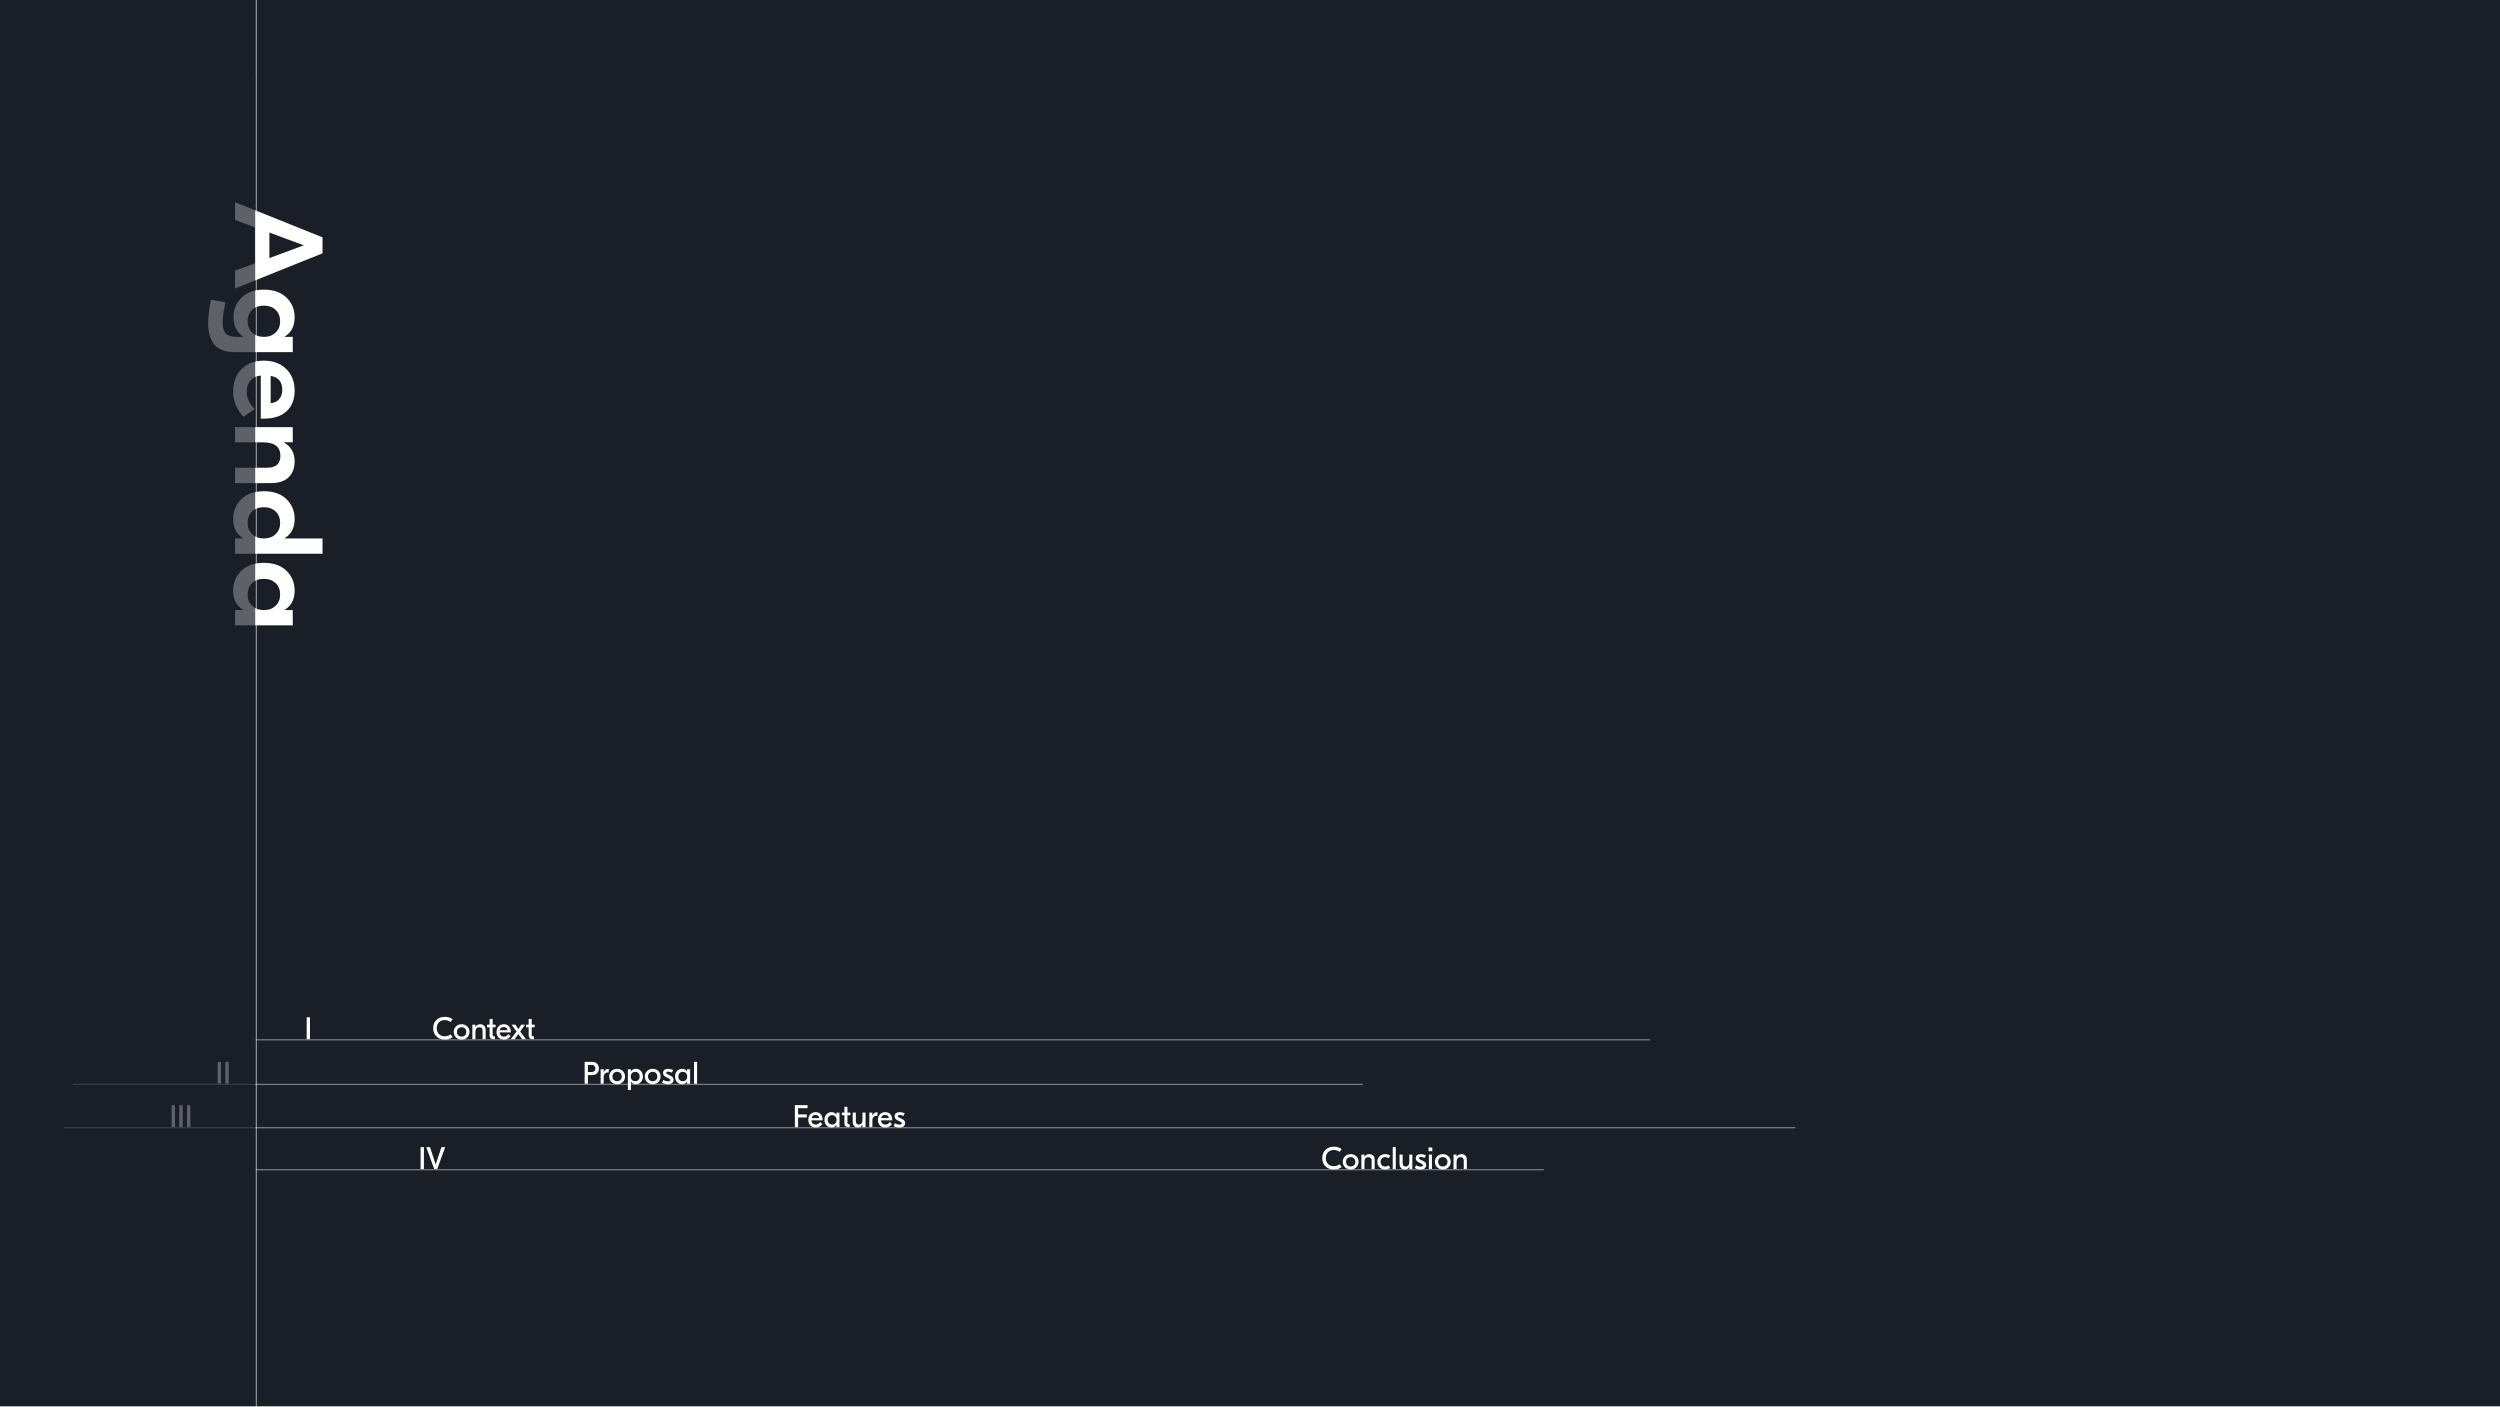
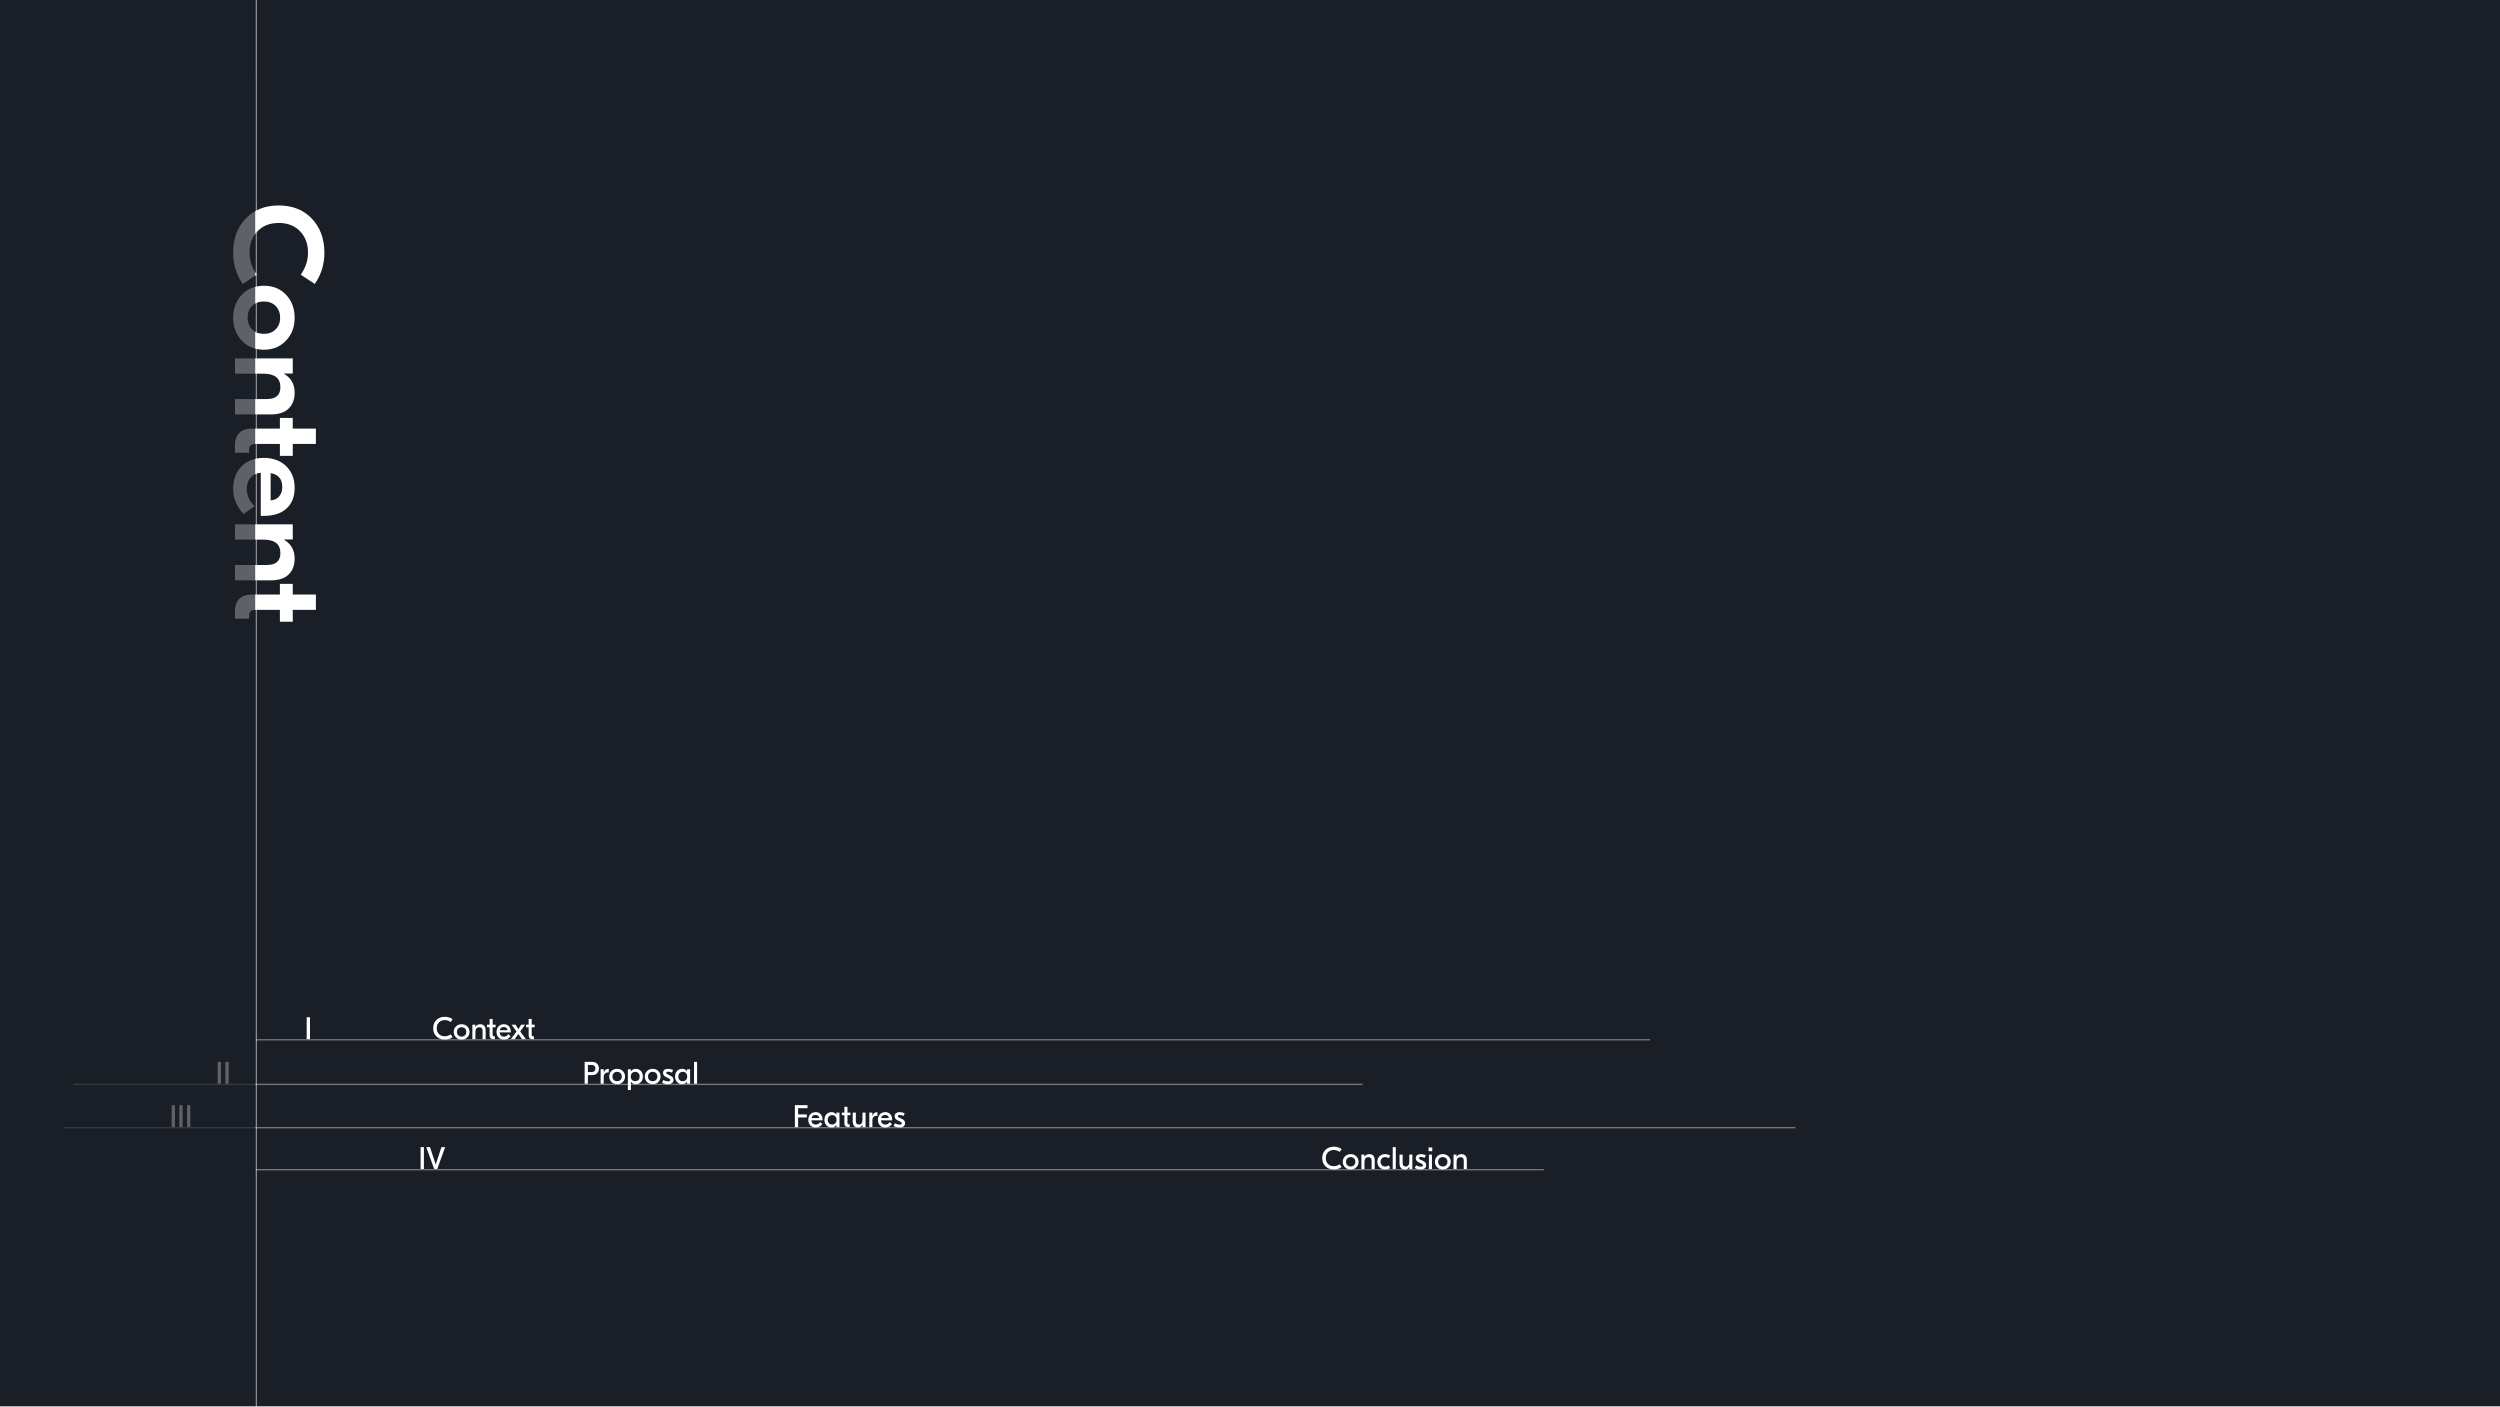
<svg xmlns="http://www.w3.org/2000/svg" width="1920" height="1080" viewBox="0 0 1920 1080" fill="none">
  <g clip-path="url(#clip0_1968_498)">
    <rect width="1920" height="1080" fill="#1A1E26" />
-     <path d="M180.492 207.896L195.756 202.232L195.756 174.584L180.492 168.92L180.492 155.288L247.692 182.264L247.692 194.552L180.492 221.528L180.492 207.896ZM206.892 178.616L206.892 198.2L233.292 188.408L206.892 178.616ZM159.852 248.17C159.852 243.37 160.556 237.354 161.964 230.122L173.196 232.234C171.724 238.378 170.988 243.53 170.988 247.69C170.988 251.722 171.852 254.57 173.58 256.234C175.244 257.898 178.252 258.73 182.604 258.73L186.732 258.73L186.732 258.538C181.804 255.21 179.34 250.25 179.34 243.658C179.34 237.578 181.42 232.522 185.58 228.49C189.74 224.458 195.436 222.442 202.668 222.442C209.964 222.442 215.724 224.458 219.948 228.49C224.172 232.586 226.284 237.674 226.284 243.754C226.284 250.538 223.724 255.466 218.604 258.538L218.604 258.73L224.844 258.73L224.844 270.442L180.492 270.442C173.004 270.378 167.692 268.426 164.556 264.586C161.42 260.746 159.852 255.274 159.852 248.17ZM193.644 237.994C191.34 240.234 190.188 243.146 190.188 246.73C190.188 250.314 191.34 253.194 193.644 255.37C195.948 257.61 198.956 258.73 202.668 258.73C206.38 258.73 209.388 257.61 211.692 255.37C213.996 253.194 215.148 250.314 215.148 246.73C215.148 243.146 213.996 240.234 211.692 237.994C209.388 235.818 206.38 234.73 202.668 234.73C198.956 234.73 195.948 235.818 193.644 237.994ZM226.284 300.022C226.284 306.806 224.204 312.086 220.044 315.862C215.948 319.638 210.124 321.526 202.572 321.526L200.268 321.526L200.268 288.406C196.876 288.726 194.22 290.006 192.3 292.246C190.444 294.55 189.516 297.43 189.516 300.886C189.516 305.686 191.532 310.102 195.564 314.134L187.02 320.086C181.708 314.326 179.052 307.926 179.052 300.886C179.052 293.654 181.196 287.862 185.484 283.51C189.772 279.158 195.468 276.982 202.572 276.982C209.676 276.982 215.404 279.094 219.756 283.318C224.108 287.542 226.284 293.11 226.284 300.022ZM216.78 299.446C216.78 293.238 213.804 289.654 207.852 288.694L207.852 309.622C210.668 309.43 212.844 308.406 214.38 306.55C215.98 304.758 216.78 302.39 216.78 299.446ZM226.284 354.327C226.284 359.447 224.748 363.511 221.676 366.519C218.668 369.527 214.06 371.031 207.852 371.031L180.492 371.031L180.492 359.223L205.068 359.223C211.916 359.223 215.34 356.183 215.34 350.103C215.34 343.191 210.956 339.735 202.188 339.735L180.492 339.735L180.492 328.023L224.844 328.023L224.844 339.639L218.124 339.639L218.124 339.831C223.564 343.031 226.284 347.863 226.284 354.327ZM179.052 398.562C179.052 392.482 181.164 387.394 185.388 383.298C189.612 379.266 195.372 377.25 202.668 377.25C209.964 377.25 215.724 379.266 219.948 383.298C224.172 387.394 226.284 392.482 226.284 398.562C226.284 405.346 223.724 410.274 218.604 413.346L218.604 413.538L247.692 413.538L247.692 425.25L180.492 425.25L180.492 413.538L186.732 413.538L186.732 413.346C181.612 410.274 179.052 405.346 179.052 398.562ZM193.644 392.802C191.34 395.042 190.188 397.954 190.188 401.538C190.188 405.122 191.34 408.002 193.644 410.178C195.948 412.418 198.956 413.538 202.668 413.538C206.38 413.538 209.388 412.418 211.692 410.178C213.996 408.002 215.148 405.122 215.148 401.538C215.148 397.954 213.996 395.042 211.692 392.802C209.388 390.626 206.38 389.538 202.668 389.538C198.956 389.538 195.948 390.626 193.644 392.802ZM179.052 453.571C179.052 447.491 181.164 442.403 185.388 438.307C189.612 434.275 195.372 432.259 202.668 432.259C209.964 432.259 215.724 434.275 219.948 438.307C224.172 442.403 226.284 447.491 226.284 453.571C226.284 460.355 223.724 465.283 218.604 468.355L218.604 468.547L224.844 468.547L224.844 480.259L180.492 480.259L180.492 468.547L186.732 468.547L186.732 468.355C181.612 465.283 179.052 460.355 179.052 453.571ZM193.644 447.811C191.34 450.051 190.188 452.963 190.188 456.547C190.188 460.131 191.34 463.011 193.644 465.187C195.948 467.427 198.956 468.547 202.668 468.547C206.38 468.547 209.388 467.427 211.692 465.187C213.996 463.011 215.148 460.131 215.148 456.547C215.148 452.963 213.996 450.051 211.692 447.811C209.388 445.635 206.38 444.547 202.668 444.547C198.956 444.547 195.948 445.635 193.644 447.811Z" fill="white" />
+     <path d="M179.052 194.072C179.052 183.384 182.252 174.648 188.652 167.864C195.116 161.144 203.596 157.784 214.092 157.784C224.588 157.784 233.036 161.144 239.436 167.864C245.9 174.648 249.132 183.384 249.132 194.072C249.132 203.032 246.668 211.032 241.74 218.072L230.988 210.968C234.7 205.656 236.556 199.992 236.556 193.976C236.556 187.32 234.508 181.848 230.412 177.56C226.316 173.336 220.876 171.224 214.092 171.224C207.308 171.224 201.868 173.336 197.772 177.56C193.676 181.848 191.628 187.32 191.628 193.976C191.628 199.992 193.484 205.656 197.196 210.968L186.444 218.072C181.516 211.032 179.052 203.032 179.052 194.072ZM219.66 226.354C224.076 231.026 226.284 236.914 226.284 244.018C226.284 251.122 224.076 256.978 219.66 261.586C215.244 266.258 209.58 268.594 202.668 268.594C195.756 268.594 190.092 266.258 185.676 261.586C181.26 256.978 179.052 251.122 179.052 244.018C179.052 236.914 181.26 231.026 185.676 226.354C190.092 221.746 195.756 219.442 202.668 219.442C209.58 219.442 215.244 221.746 219.66 226.354ZM211.692 252.946C213.996 250.642 215.148 247.666 215.148 244.018C215.148 240.37 213.996 237.362 211.692 234.994C209.452 232.69 206.444 231.538 202.668 231.538C198.892 231.538 195.852 232.69 193.548 234.994C191.308 237.362 190.188 240.37 190.188 244.018C190.188 247.666 191.308 250.642 193.548 252.946C195.852 255.25 198.892 256.402 202.668 256.402C206.444 256.402 209.452 255.25 211.692 252.946ZM226.284 301.568C226.284 306.688 224.748 310.752 221.676 313.76C218.668 316.768 214.06 318.272 207.852 318.272L180.492 318.272L180.492 306.464L205.068 306.464C211.916 306.464 215.34 303.424 215.34 297.344C215.34 290.432 210.956 286.976 202.188 286.976L180.492 286.976L180.492 275.264L224.844 275.264L224.844 286.88L218.124 286.88L218.124 287.072C223.564 290.272 226.284 295.104 226.284 301.568ZM214.956 350.081L214.956 340.961L196.332 340.961C194.54 340.961 193.26 341.313 192.492 342.017C191.724 342.721 191.34 343.937 191.34 345.665L191.34 347.681L180.396 347.681L180.396 342.497C180.396 338.209 181.484 334.913 183.66 332.609C185.9 330.305 189.196 329.153 193.548 329.153L214.956 329.153L214.956 320.993L224.844 320.993L224.844 329.153L242.604 329.153L242.604 340.961L224.844 340.961L224.844 350.081L214.956 350.081ZM226.284 374.696C226.284 381.48 224.204 386.76 220.044 390.536C215.948 394.312 210.124 396.2 202.572 396.2L200.268 396.2L200.268 363.08C196.876 363.4 194.22 364.68 192.3 366.92C190.444 369.224 189.516 372.104 189.516 375.56C189.516 380.36 191.532 384.776 195.564 388.808L187.02 394.76C181.708 389 179.052 382.6 179.052 375.56C179.052 368.328 181.196 362.536 185.484 358.184C189.772 353.832 195.468 351.656 202.572 351.656C209.676 351.656 215.404 353.768 219.756 357.992C224.108 362.216 226.284 367.784 226.284 374.696ZM216.78 374.12C216.78 367.912 213.804 364.328 207.852 363.368L207.852 384.296C210.668 384.104 212.844 383.08 214.38 381.224C215.98 379.432 216.78 377.064 216.78 374.12ZM226.284 429C226.284 434.12 224.748 438.184 221.676 441.192C218.668 444.2 214.06 445.704 207.852 445.704L180.492 445.704L180.492 433.896L205.068 433.896C211.916 433.896 215.34 430.856 215.34 424.776C215.34 417.864 210.956 414.408 202.188 414.408L180.492 414.408L180.492 402.696L224.844 402.696L224.844 414.312L218.124 414.312L218.124 414.504C223.564 417.704 226.284 422.536 226.284 429ZM214.956 477.513L214.956 468.393L196.332 468.393C194.54 468.393 193.26 468.745 192.492 469.449C191.724 470.153 191.34 471.369 191.34 473.097L191.34 475.113L180.396 475.113L180.396 469.929C180.396 465.641 181.484 462.345 183.66 460.041C185.9 457.737 189.196 456.585 193.548 456.585L214.956 456.585L214.956 448.425L224.844 448.425L224.844 456.585L242.604 456.585L242.604 468.393L224.844 468.393L224.844 477.513L214.956 477.513Z" fill="white" />
    <path d="M341.683 798.415C339.011 798.415 336.843 797.607 335.179 795.991C333.515 794.375 332.683 792.263 332.683 789.655C332.683 787.047 333.515 784.935 335.179 783.319C336.843 781.703 339.011 780.895 341.683 780.895C343.923 780.895 345.899 781.511 347.611 782.743L346.075 784.927C344.715 783.935 343.219 783.439 341.587 783.439C339.795 783.439 338.315 784.007 337.147 785.143C335.995 786.279 335.419 787.783 335.419 789.655C335.419 791.527 335.995 793.031 337.147 794.167C338.315 795.303 339.795 795.871 341.587 795.871C343.219 795.871 344.715 795.375 346.075 794.383L347.611 796.567C345.899 797.799 343.923 798.415 341.683 798.415ZM350.181 788.287C351.333 787.167 352.781 786.607 354.525 786.607C356.269 786.607 357.717 787.167 358.869 788.287C360.021 789.407 360.597 790.815 360.597 792.511C360.597 794.207 360.021 795.615 358.869 796.735C357.717 797.855 356.269 798.415 354.525 798.415C352.781 798.415 351.333 797.855 350.181 796.735C349.029 795.615 348.453 794.207 348.453 792.511C348.453 790.815 349.029 789.407 350.181 788.287ZM357.093 789.895C356.437 789.239 355.581 788.911 354.525 788.911C353.469 788.911 352.605 789.239 351.933 789.895C351.277 790.551 350.949 791.423 350.949 792.511C350.949 793.599 351.277 794.471 351.933 795.127C352.605 795.783 353.469 796.111 354.525 796.111C355.581 796.111 356.437 795.783 357.093 795.127C357.765 794.471 358.101 793.599 358.101 792.511C358.101 791.423 357.765 790.551 357.093 789.895ZM368.791 786.607C370.071 786.607 371.087 786.983 371.839 787.735C372.591 788.471 372.967 789.639 372.967 791.239V798.055H370.615V791.647C370.615 789.855 369.767 788.959 368.071 788.959C366.103 788.959 365.119 790.223 365.119 792.751V798.055H362.767V786.967H365.119V788.647H365.167C365.935 787.287 367.143 786.607 368.791 786.607ZM380.615 788.959H378.359V794.767C378.359 795.535 378.743 795.919 379.511 795.919H380.087V798.079H379.007C378.031 798.079 377.287 797.831 376.775 797.335C376.263 796.839 376.007 796.135 376.007 795.223V788.959H374.039V786.967H376.007V782.527H378.359V786.967H380.615V788.959ZM387 786.607C388.664 786.607 389.96 787.143 390.888 788.215C391.832 789.271 392.304 790.703 392.304 792.511V792.895H383.712C383.76 793.871 384.088 794.663 384.696 795.271C385.32 795.863 386.112 796.159 387.072 796.159C388.384 796.159 389.52 795.511 390.48 794.215L392.136 795.775C390.856 797.535 389.184 798.415 387.12 798.415C385.36 798.415 383.952 797.879 382.896 796.807C381.856 795.719 381.336 794.295 381.336 792.535C381.336 790.807 381.84 789.391 382.848 788.287C383.872 787.167 385.256 786.607 387 786.607ZM386.856 788.767C386.04 788.767 385.368 788.975 384.84 789.391C384.312 789.807 383.976 790.407 383.832 791.191H389.76C389.712 790.423 389.424 789.831 388.896 789.415C388.384 788.983 387.704 788.767 386.856 788.767ZM400.907 798.055L398.099 794.071L395.291 798.055H392.291L396.683 792.223L392.915 786.967H395.939L398.099 790.423L400.259 786.967H403.283L399.515 792.223L403.907 798.055H400.907ZM410.615 788.959H408.359V794.767C408.359 795.535 408.743 795.919 409.511 795.919H410.087V798.079H409.007C408.031 798.079 407.287 797.831 406.775 797.335C406.263 796.839 406.007 796.135 406.007 795.223V788.959H404.039V786.967H406.007V782.527H408.359V786.967H410.615V788.959Z" fill="white" />
    <path d="M238.067 781.255V798.055H235.523V781.255H238.067Z" fill="white" />
    <path d="M454.747 815.508C456.379 815.508 457.651 815.988 458.563 816.948C459.491 817.892 459.955 819.108 459.955 820.596C459.955 822.084 459.491 823.308 458.563 824.268C457.635 825.212 456.363 825.684 454.747 825.684H451.507V832.308H449.011V815.508H454.747ZM454.411 823.332C455.291 823.332 455.987 823.1 456.499 822.636C457.011 822.156 457.267 821.476 457.267 820.596C457.267 819.716 457.011 819.044 456.499 818.58C455.987 818.1 455.291 817.86 454.411 817.86H451.507V823.332H454.411ZM467.527 820.884V823.644H467.167C465.999 823.644 465.119 823.948 464.527 824.556C463.935 825.148 463.639 826.092 463.639 827.388V832.308H461.287V821.22H463.639V823.644H463.687C463.959 822.796 464.407 822.124 465.031 821.628C465.671 821.132 466.447 820.884 467.359 820.884H467.527ZM469.607 822.54C470.759 821.42 472.207 820.86 473.951 820.86C475.695 820.86 477.143 821.42 478.295 822.54C479.447 823.66 480.023 825.068 480.023 826.764C480.023 828.46 479.447 829.868 478.295 830.988C477.143 832.108 475.695 832.668 473.951 832.668C472.207 832.668 470.759 832.108 469.607 830.988C468.455 829.868 467.879 828.46 467.879 826.764C467.879 825.068 468.455 823.66 469.607 822.54ZM476.519 824.148C475.863 823.492 475.007 823.164 473.951 823.164C472.895 823.164 472.031 823.492 471.359 824.148C470.703 824.804 470.375 825.676 470.375 826.764C470.375 827.852 470.703 828.724 471.359 829.38C472.031 830.036 472.895 830.364 473.951 830.364C475.007 830.364 475.863 830.036 476.519 829.38C477.191 828.724 477.527 827.852 477.527 826.764C477.527 825.676 477.191 824.804 476.519 824.148ZM482.193 837.108V821.22H484.545V822.852H484.593C485.361 821.524 486.609 820.86 488.337 820.86C489.857 820.86 491.137 821.396 492.177 822.468C493.217 823.54 493.737 824.972 493.737 826.764C493.737 828.556 493.217 829.988 492.177 831.06C491.137 832.132 489.857 832.668 488.337 832.668C486.609 832.668 485.361 832.004 484.593 830.676H484.545V837.108H482.193ZM485.361 829.38C485.985 830.036 486.809 830.364 487.833 830.364C488.857 830.364 489.681 830.036 490.305 829.38C490.929 828.708 491.241 827.836 491.241 826.764C491.241 825.692 490.929 824.828 490.305 824.172C489.681 823.5 488.857 823.164 487.833 823.164C486.809 823.164 485.985 823.5 485.361 824.172C484.737 824.828 484.425 825.692 484.425 826.764C484.425 827.836 484.737 828.708 485.361 829.38ZM496.912 822.54C498.064 821.42 499.512 820.86 501.256 820.86C503 820.86 504.448 821.42 505.6 822.54C506.752 823.66 507.328 825.068 507.328 826.764C507.328 828.46 506.752 829.868 505.6 830.988C504.448 832.108 503 832.668 501.256 832.668C499.512 832.668 498.064 832.108 496.912 830.988C495.76 829.868 495.184 828.46 495.184 826.764C495.184 825.068 495.76 823.66 496.912 822.54ZM503.824 824.148C503.168 823.492 502.312 823.164 501.256 823.164C500.2 823.164 499.336 823.492 498.664 824.148C498.008 824.804 497.68 825.676 497.68 826.764C497.68 827.852 498.008 828.724 498.664 829.38C499.336 830.036 500.2 830.364 501.256 830.364C502.312 830.364 503.168 830.036 503.824 829.38C504.496 828.724 504.832 827.852 504.832 826.764C504.832 825.676 504.496 824.804 503.824 824.148ZM512.93 832.668C511.266 832.668 509.762 832.276 508.418 831.492L509.474 829.404C510.69 830.108 511.866 830.46 513.002 830.46C514.154 830.46 514.73 830.116 514.73 829.428C514.73 828.98 514.338 828.564 513.554 828.18L511.538 827.196C509.986 826.46 509.21 825.396 509.21 824.004C509.21 822.996 509.554 822.22 510.242 821.676C510.946 821.132 511.914 820.86 513.146 820.86C514.426 820.86 515.706 821.148 516.986 821.724L516.026 823.764C514.906 823.284 513.922 823.044 513.074 823.044C512.162 823.044 511.706 823.324 511.706 823.884C511.706 824.156 511.794 824.388 511.97 824.58C512.162 824.772 512.498 824.98 512.978 825.204L515.042 826.188C516.514 826.876 517.25 827.916 517.25 829.308C517.25 830.412 516.858 831.252 516.074 831.828C515.306 832.388 514.258 832.668 512.93 832.668ZM523.857 832.668C522.337 832.668 521.057 832.132 520.017 831.06C518.977 829.988 518.457 828.556 518.457 826.764C518.457 824.972 518.977 823.54 520.017 822.468C521.057 821.396 522.337 820.86 523.857 820.86C525.585 820.86 526.833 821.524 527.601 822.852H527.649V821.22H530.001V832.308H527.649V830.676H527.601C526.833 832.004 525.585 832.668 523.857 832.668ZM521.889 829.38C522.513 830.036 523.337 830.364 524.361 830.364C525.385 830.364 526.209 830.036 526.833 829.38C527.457 828.708 527.769 827.836 527.769 826.764C527.769 825.692 527.457 824.828 526.833 824.172C526.209 823.5 525.385 823.164 524.361 823.164C523.337 823.164 522.513 823.5 521.889 824.172C521.265 824.828 520.953 825.692 520.953 826.764C520.953 827.836 521.265 828.708 521.889 829.38ZM535.36 815.508V832.308H533.008V815.508H535.36Z" fill="white" />
    <path d="M169.716 815.508V832.308H167.172V815.508H169.716ZM175.622 815.508V832.308H173.078V815.508H175.622Z" fill="white" />
    <path d="M620.18 851.114H612.956V855.842H619.628V858.194H612.956V865.562H610.46V848.762H620.18V851.114ZM626.437 854.114C628.101 854.114 629.397 854.65 630.325 855.722C631.269 856.778 631.741 858.21 631.741 860.018V860.402H623.149C623.197 861.378 623.525 862.17 624.133 862.778C624.757 863.37 625.549 863.666 626.509 863.666C627.821 863.666 628.957 863.018 629.917 861.722L631.573 863.282C630.293 865.042 628.621 865.922 626.557 865.922C624.797 865.922 623.389 865.386 622.333 864.314C621.293 863.226 620.773 861.802 620.773 860.042C620.773 858.314 621.277 856.898 622.285 855.794C623.309 854.674 624.693 854.114 626.437 854.114ZM626.293 856.274C625.477 856.274 624.805 856.482 624.277 856.898C623.749 857.314 623.413 857.914 623.269 858.698H629.197C629.149 857.93 628.861 857.338 628.333 856.922C627.821 856.49 627.141 856.274 626.293 856.274ZM638.572 865.922C637.052 865.922 635.772 865.386 634.732 864.314C633.692 863.242 633.172 861.81 633.172 860.018C633.172 858.226 633.692 856.794 634.732 855.722C635.772 854.65 637.052 854.114 638.572 854.114C640.3 854.114 641.548 854.778 642.316 856.106H642.364V854.474H644.716V865.562H642.364V863.93H642.316C641.548 865.258 640.3 865.922 638.572 865.922ZM636.604 862.634C637.228 863.29 638.052 863.618 639.076 863.618C640.1 863.618 640.924 863.29 641.548 862.634C642.172 861.962 642.484 861.09 642.484 860.018C642.484 858.946 642.172 858.082 641.548 857.426C640.924 856.754 640.1 856.418 639.076 856.418C638.052 856.418 637.228 856.754 636.604 857.426C635.98 858.082 635.668 858.946 635.668 860.018C635.668 861.09 635.98 861.962 636.604 862.634ZM653.099 856.466H650.843V862.274C650.843 863.042 651.227 863.426 651.995 863.426H652.571V865.586H651.491C650.515 865.586 649.771 865.338 649.259 864.842C648.747 864.346 648.491 863.642 648.491 862.73V856.466H646.523V854.474H648.491V850.034H650.843V854.474H653.099V856.466ZM658.945 865.922C657.761 865.922 656.785 865.538 656.017 864.77C655.265 863.986 654.889 862.794 654.889 861.194V854.474H657.289V860.954C657.289 861.85 657.489 862.522 657.889 862.97C658.305 863.418 658.881 863.642 659.617 863.642C661.473 863.642 662.401 862.354 662.401 859.778V854.474H664.753V865.562H662.401V863.882H662.353C661.681 865.242 660.545 865.922 658.945 865.922ZM673.882 854.138V856.898H673.522C672.354 856.898 671.474 857.202 670.882 857.81C670.29 858.402 669.994 859.346 669.994 860.642V865.562H667.642V854.474H669.994V856.898H670.042C670.314 856.05 670.762 855.378 671.386 854.882C672.026 854.386 672.802 854.138 673.714 854.138H673.882ZM679.898 854.114C681.562 854.114 682.858 854.65 683.786 855.722C684.73 856.778 685.202 858.21 685.202 860.018V860.402H676.61C676.658 861.378 676.986 862.17 677.594 862.778C678.218 863.37 679.01 863.666 679.97 863.666C681.282 863.666 682.418 863.018 683.378 861.722L685.034 863.282C683.754 865.042 682.082 865.922 680.018 865.922C678.258 865.922 676.85 865.386 675.794 864.314C674.754 863.226 674.234 861.802 674.234 860.042C674.234 858.314 674.738 856.898 675.746 855.794C676.77 854.674 678.154 854.114 679.898 854.114ZM679.754 856.274C678.938 856.274 678.266 856.482 677.738 856.898C677.21 857.314 676.874 857.914 676.73 858.698H682.658C682.61 857.93 682.322 857.338 681.794 856.922C681.282 856.49 680.602 856.274 679.754 856.274ZM690.785 865.922C689.121 865.922 687.617 865.53 686.273 864.746L687.329 862.658C688.545 863.362 689.721 863.714 690.857 863.714C692.009 863.714 692.585 863.37 692.585 862.682C692.585 862.234 692.193 861.818 691.409 861.434L689.393 860.45C687.841 859.714 687.065 858.65 687.065 857.258C687.065 856.25 687.409 855.474 688.097 854.93C688.801 854.386 689.769 854.114 691.001 854.114C692.281 854.114 693.561 854.402 694.841 854.978L693.881 857.018C692.761 856.538 691.777 856.298 690.929 856.298C690.017 856.298 689.561 856.578 689.561 857.138C689.561 857.41 689.649 857.642 689.825 857.834C690.017 858.026 690.353 858.234 690.833 858.458L692.897 859.442C694.369 860.13 695.105 861.17 695.105 862.562C695.105 863.666 694.713 864.506 693.929 865.082C693.161 865.642 692.113 865.922 690.785 865.922Z" fill="white" />
    <path d="M134.363 848.762V865.562H131.819V848.762H134.363ZM140.269 848.762V865.562H137.725V848.762H140.269ZM146.175 848.762V865.562H143.631V848.762H146.175Z" fill="white" />
    <path d="M1024.47 898.174C1021.8 898.174 1019.63 897.366 1017.97 895.75C1016.31 894.134 1015.47 892.022 1015.47 889.414C1015.47 886.806 1016.31 884.694 1017.97 883.078C1019.63 881.462 1021.8 880.654 1024.47 880.654C1026.71 880.654 1028.69 881.27 1030.4 882.502L1028.87 884.686C1027.51 883.694 1026.01 883.198 1024.38 883.198C1022.59 883.198 1021.11 883.766 1019.94 884.902C1018.79 886.038 1018.21 887.542 1018.21 889.414C1018.21 891.286 1018.79 892.79 1019.94 893.926C1021.11 895.062 1022.59 895.63 1024.38 895.63C1026.01 895.63 1027.51 895.134 1028.87 894.142L1030.4 896.326C1028.69 897.558 1026.71 898.174 1024.47 898.174ZM1032.97 888.046C1034.12 886.926 1035.57 886.366 1037.32 886.366C1039.06 886.366 1040.51 886.926 1041.66 888.046C1042.81 889.166 1043.39 890.574 1043.39 892.27C1043.39 893.966 1042.81 895.374 1041.66 896.494C1040.51 897.614 1039.06 898.174 1037.32 898.174C1035.57 898.174 1034.12 897.614 1032.97 896.494C1031.82 895.374 1031.24 893.966 1031.24 892.27C1031.24 890.574 1031.82 889.166 1032.97 888.046ZM1039.88 889.654C1039.23 888.998 1038.37 888.67 1037.32 888.67C1036.26 888.67 1035.4 888.998 1034.72 889.654C1034.07 890.31 1033.74 891.182 1033.74 892.27C1033.74 893.358 1034.07 894.23 1034.72 894.886C1035.4 895.542 1036.26 895.87 1037.32 895.87C1038.37 895.87 1039.23 895.542 1039.88 894.886C1040.56 894.23 1040.89 893.358 1040.89 892.27C1040.89 891.182 1040.56 890.31 1039.88 889.654ZM1051.58 886.366C1052.86 886.366 1053.88 886.742 1054.63 887.494C1055.38 888.23 1055.76 889.398 1055.76 890.998V897.814H1053.41V891.406C1053.41 889.614 1052.56 888.718 1050.86 888.718C1048.89 888.718 1047.91 889.982 1047.91 892.51V897.814H1045.56V886.726H1047.91V888.406H1047.96C1048.73 887.046 1049.93 886.366 1051.58 886.366ZM1063.89 898.174C1062.1 898.174 1060.64 897.63 1059.5 896.542C1058.37 895.454 1057.8 894.03 1057.8 892.27C1057.8 890.51 1058.37 889.086 1059.5 887.998C1060.64 886.91 1062.1 886.366 1063.89 886.366C1065.29 886.366 1066.55 886.742 1067.69 887.494L1066.58 889.486C1065.69 888.926 1064.77 888.646 1063.82 888.646C1062.77 888.646 1061.91 888.99 1061.25 889.678C1060.61 890.35 1060.29 891.214 1060.29 892.27C1060.29 893.326 1060.61 894.198 1061.25 894.886C1061.91 895.558 1062.77 895.894 1063.82 895.894C1064.77 895.894 1065.69 895.614 1066.58 895.054L1067.69 897.046C1066.55 897.798 1065.29 898.174 1063.89 898.174ZM1071.96 881.014V897.814H1069.61V881.014H1071.96ZM1078.88 898.174C1077.7 898.174 1076.72 897.79 1075.96 897.022C1075.2 896.238 1074.83 895.046 1074.83 893.446V886.726H1077.23V893.206C1077.23 894.102 1077.43 894.774 1077.83 895.222C1078.24 895.67 1078.82 895.894 1079.56 895.894C1081.41 895.894 1082.34 894.606 1082.34 892.03V886.726H1084.69V897.814H1082.34V896.134H1082.29C1081.62 897.494 1080.48 898.174 1078.88 898.174ZM1091.01 898.174C1089.35 898.174 1087.85 897.782 1086.5 896.998L1087.56 894.91C1088.77 895.614 1089.95 895.966 1091.09 895.966C1092.24 895.966 1092.81 895.622 1092.81 894.934C1092.81 894.486 1092.42 894.07 1091.64 893.686L1089.62 892.702C1088.07 891.966 1087.29 890.902 1087.29 889.51C1087.29 888.502 1087.64 887.726 1088.33 887.182C1089.03 886.638 1090 886.366 1091.23 886.366C1092.51 886.366 1093.79 886.654 1095.07 887.23L1094.11 889.27C1092.99 888.79 1092.01 888.55 1091.16 888.55C1090.25 888.55 1089.79 888.83 1089.79 889.39C1089.79 889.662 1089.88 889.894 1090.05 890.086C1090.25 890.278 1090.58 890.486 1091.06 890.71L1093.13 891.694C1094.6 892.382 1095.33 893.422 1095.33 894.814C1095.33 895.918 1094.94 896.758 1094.16 897.334C1093.39 897.894 1092.34 898.174 1091.01 898.174ZM1100 881.254V884.134H1097.12V881.254H1100ZM1097.38 897.814V886.726H1099.73V897.814H1097.38ZM1103.73 888.046C1104.88 886.926 1106.33 886.366 1108.07 886.366C1109.82 886.366 1111.27 886.926 1112.42 888.046C1113.57 889.166 1114.15 890.574 1114.15 892.27C1114.15 893.966 1113.57 895.374 1112.42 896.494C1111.27 897.614 1109.82 898.174 1108.07 898.174C1106.33 898.174 1104.88 897.614 1103.73 896.494C1102.58 895.374 1102 893.966 1102 892.27C1102 890.574 1102.58 889.166 1103.73 888.046ZM1110.64 889.654C1109.99 888.998 1109.13 888.67 1108.07 888.67C1107.02 888.67 1106.15 888.998 1105.48 889.654C1104.83 890.31 1104.5 891.182 1104.5 892.27C1104.5 893.358 1104.83 894.23 1105.48 894.886C1106.15 895.542 1107.02 895.87 1108.07 895.87C1109.13 895.87 1109.99 895.542 1110.64 894.886C1111.31 894.23 1111.65 893.358 1111.65 892.27C1111.65 891.182 1111.31 890.31 1110.64 889.654ZM1122.34 886.366C1123.62 886.366 1124.64 886.742 1125.39 887.494C1126.14 888.23 1126.52 889.398 1126.52 890.998V897.814H1124.16V891.406C1124.16 889.614 1123.32 888.718 1121.62 888.718C1119.65 888.718 1118.67 889.982 1118.67 892.51V897.814H1116.32V886.726H1118.67V888.406H1118.72C1119.48 887.046 1120.69 886.366 1122.34 886.366Z" fill="white" />
    <path d="M325.567 881.014V897.814H323.023V881.014H325.567ZM341.889 881.014L335.793 897.814H333.465L327.369 881.014H330.249L334.593 894.262H334.665L339.009 881.014H341.889Z" fill="white" />
    <line opacity="0.5" x1="196.862" y1="-126.216" x2="196.862" y2="1713.65" stroke="white" />
    <line opacity="0.4" x1="1185.64" y1="898.314" x2="196.362" y2="898.314" stroke="white" />
    <line opacity="0.4" x1="1378.87" y1="866.062" x2="49.055" y2="866.062" stroke="white" />
    <line opacity="0.4" x1="1046.54" y1="832.809" x2="56.126" y2="832.809" stroke="white" />
    <line opacity="0.4" x1="1267.24" y1="798.555" x2="196.362" y2="798.555" stroke="white" />
    <rect opacity="0.7" y="58" width="196" height="1022" fill="#1A1E26" />
  </g>
  <defs>
    <clipPath id="clip0_1968_498">
      <rect width="1920" height="1080" fill="white" />
    </clipPath>
  </defs>
</svg>
